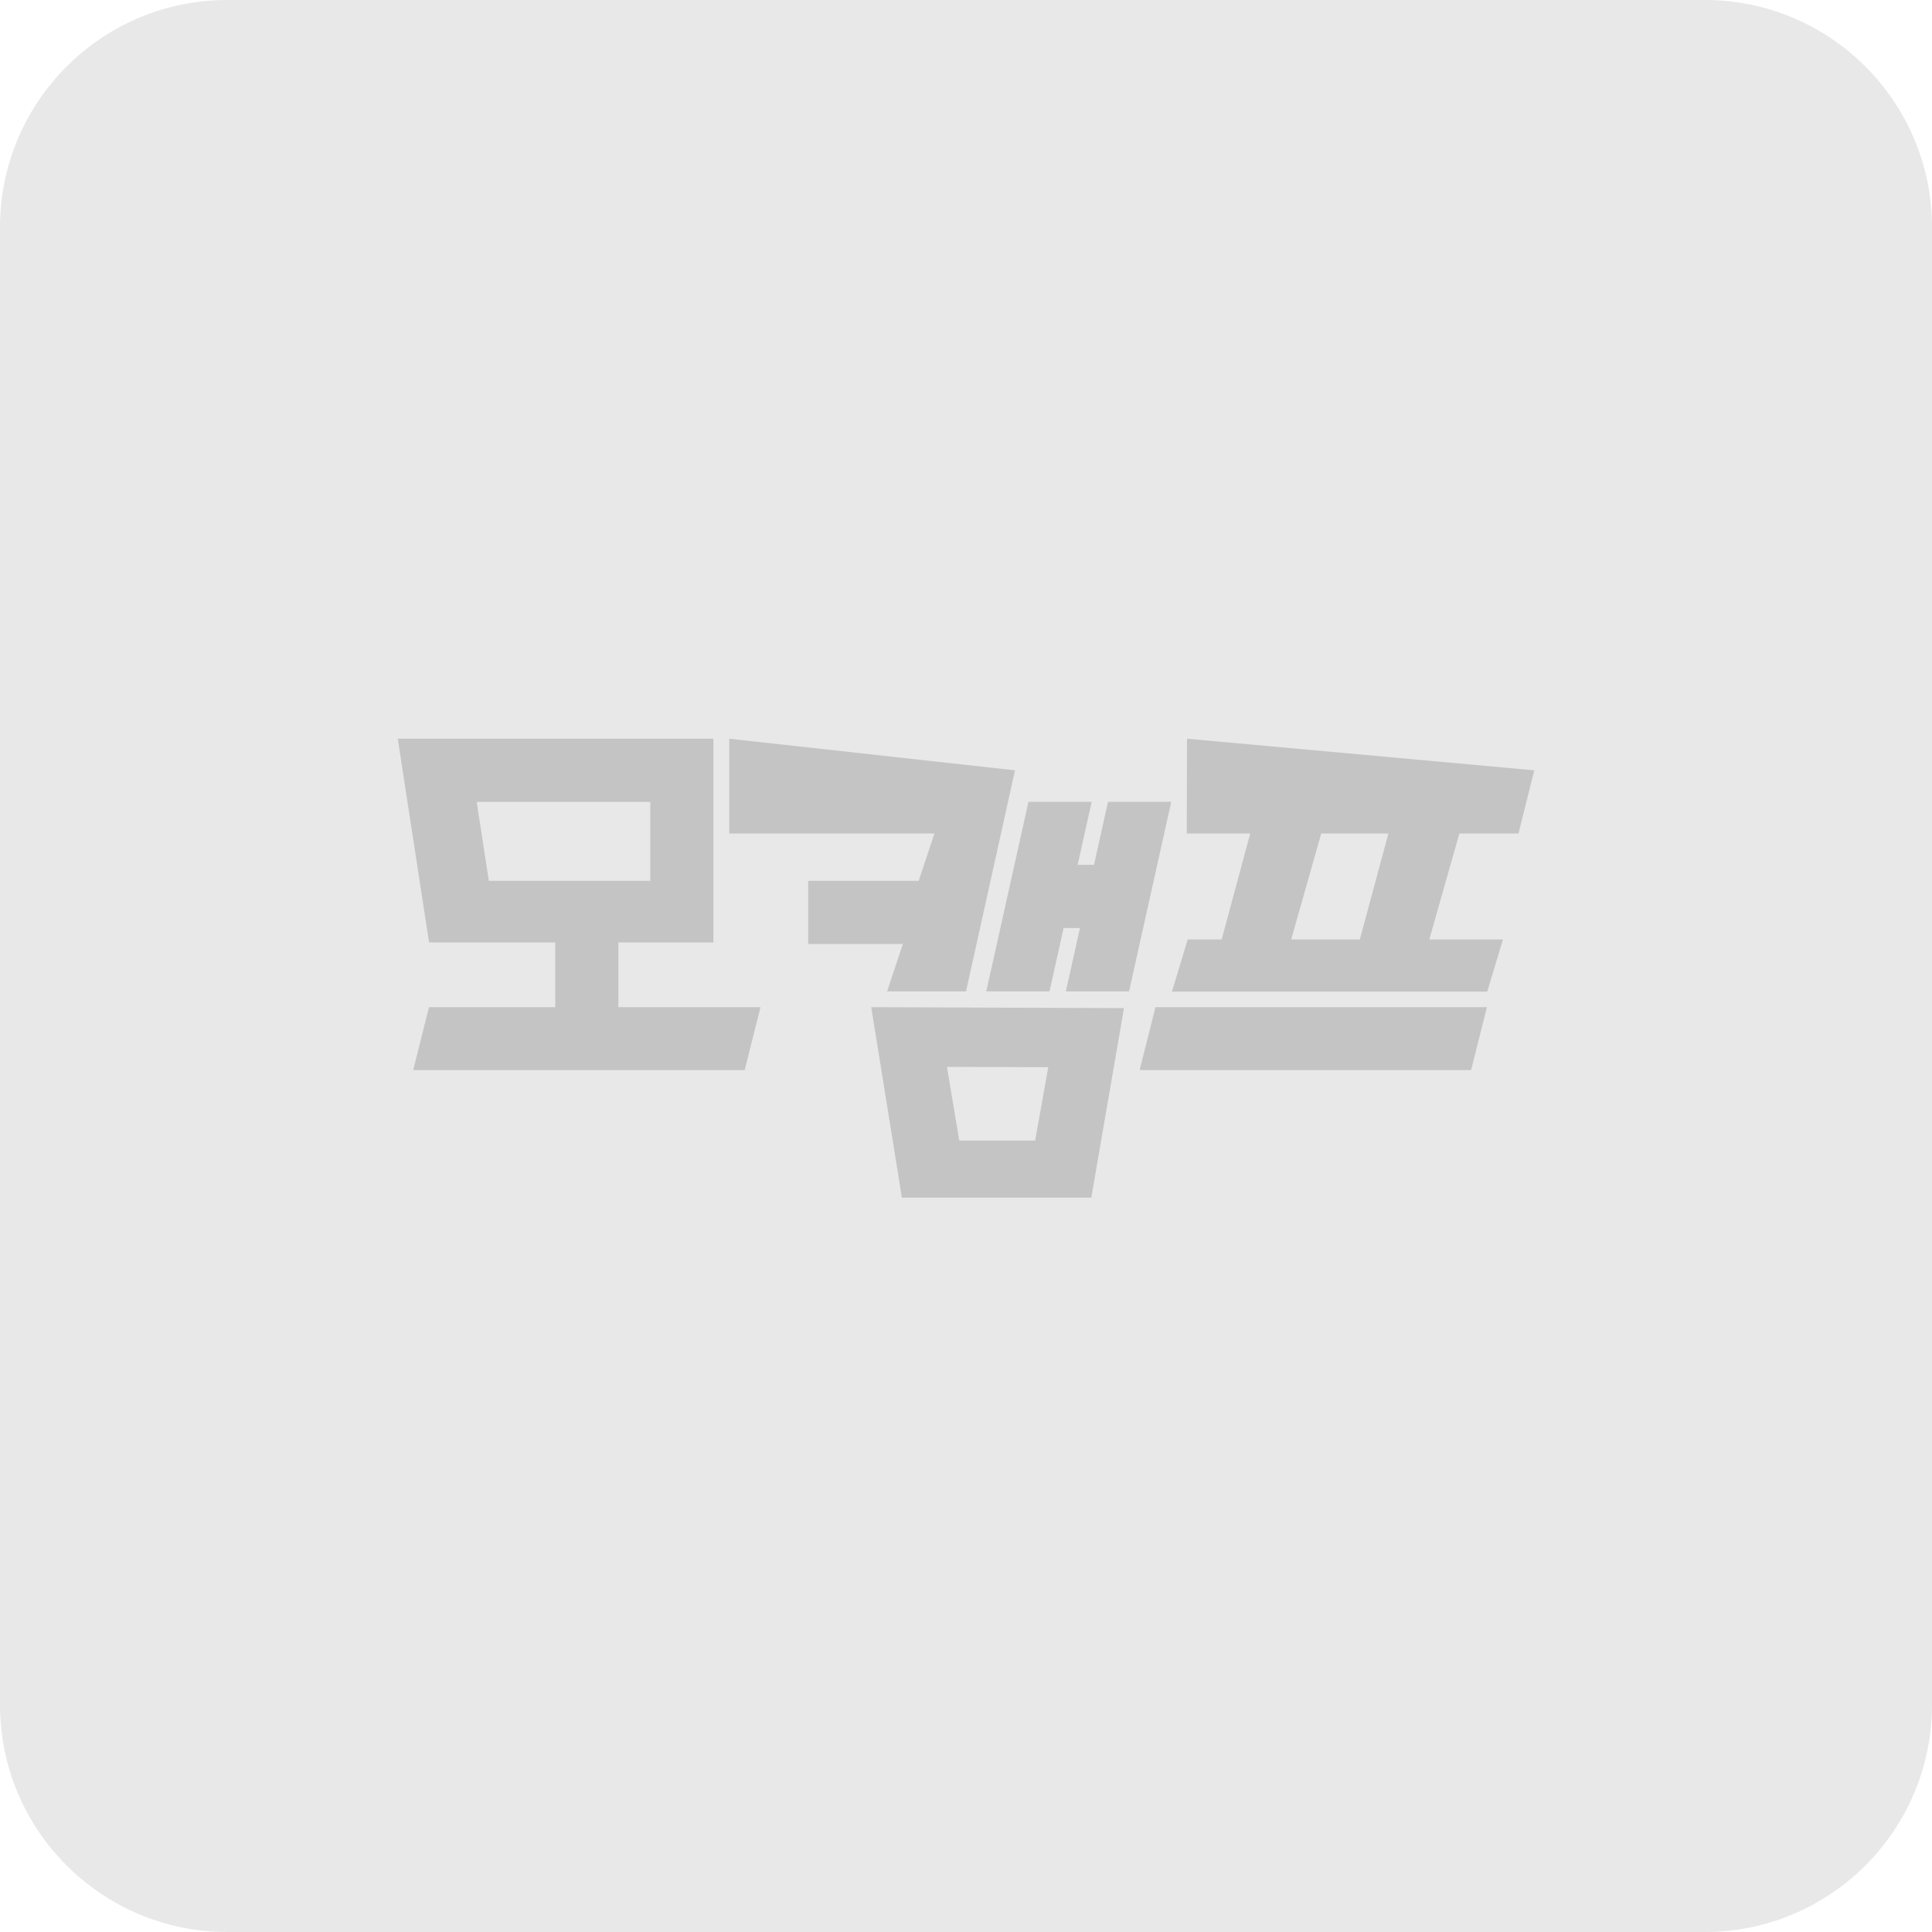
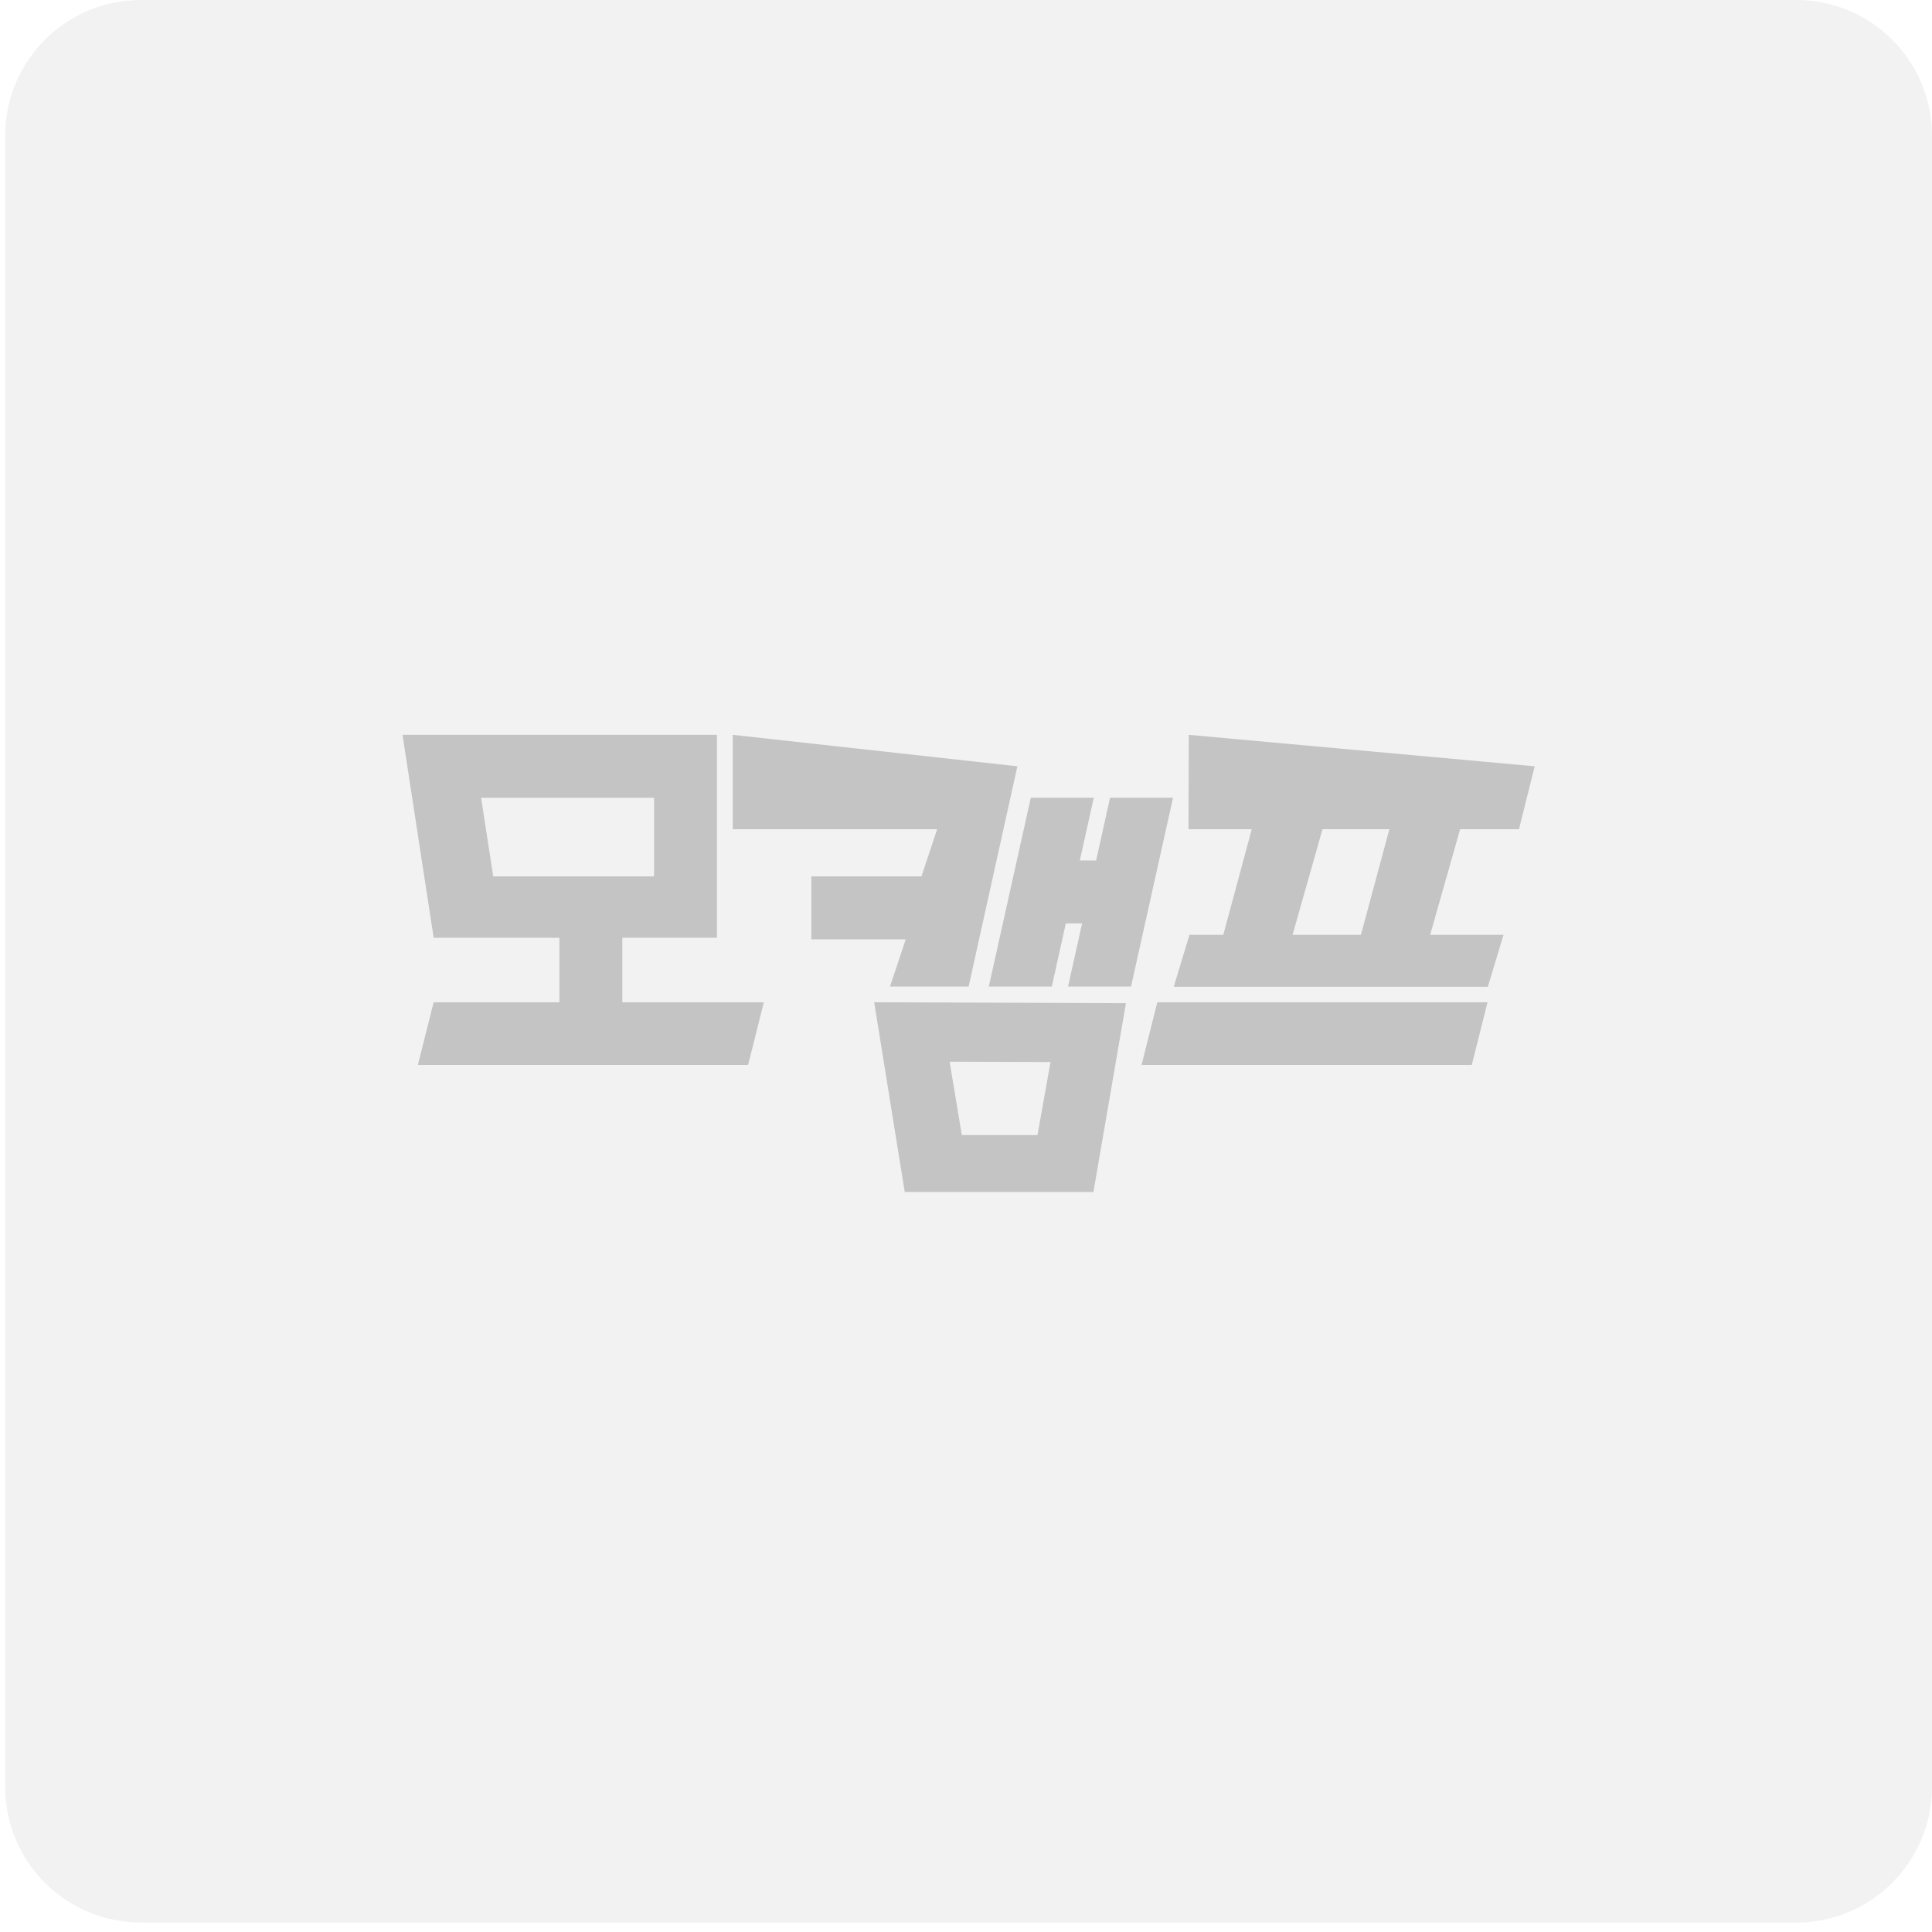
- <svg xmlns="http://www.w3.org/2000/svg" width="85" height="85" viewBox="0 0 85 85" fill="none">
-   <rect width="85" height="85" rx="10" fill="#E8E8E8" />
-   <path d="M49.45 44.353L48.013 52.69H39.68L38.331 44.312L49.45 44.353ZM42.203 50.18H45.542L46.118 46.952L41.662 46.938L42.203 50.18ZM31.386 41.463H27.206V44.312H33.458L32.763 47.079H18.179L18.875 44.312H24.429V41.463H18.877L17.5 32.5H31.386V41.463ZM64.723 47.079H50.14L50.834 44.312H65.418L64.723 47.079ZM67.501 33.891L66.807 36.669H64.207L62.883 41.333H66.124L65.431 43.627H51.561L52.254 41.333H53.748L55.005 36.669H52.212L52.224 32.5L67.501 33.891ZM44.655 33.891L42.502 43.617H39.028L39.723 41.532H35.556V38.754H40.417L41.112 36.669H32.084V32.5L44.655 33.891ZM47.413 38.051H48.131L48.748 35.278H51.529L50.911 38.059L49.674 43.617H46.893L47.513 40.829H46.795L46.175 43.617H43.392L45.248 35.278H48.029L47.413 38.051ZM56.807 41.333H59.826L61.084 36.669H58.129L56.807 41.333ZM21.507 38.754H28.611V35.28H20.972L21.507 38.754Z" fill="#C4C4C4" />
+ <svg xmlns="http://www.w3.org/2000/svg" width="128" height="128" viewBox="0 0 128 128" fill="none">
+   <rect x="0.342" width="127.658" height="127.373" rx="8.99" fill="#F2F2F2" />
+   <path d="M74.597 66.463L72.442 78.971H59.941L57.917 66.402L74.597 66.463ZM63.725 75.204H68.735L69.599 70.362L62.913 70.34L63.725 75.204ZM47.498 62.13H41.23V66.402H50.606L49.565 70.553H27.686L28.729 66.402H37.062V62.13H28.732L26.667 48.684H47.498V62.13ZM97.51 70.553H75.632L76.675 66.402H98.553L97.51 70.553ZM101.677 50.769L100.637 54.938H96.736L94.752 61.934H99.613L98.573 65.375H77.765L78.806 61.934H81.046L82.932 54.938H78.742L78.759 48.684L101.677 50.769ZM67.404 50.769L64.174 65.362H58.964L60.006 62.234H53.755V58.065H61.048L62.09 54.938H48.547V48.684L67.404 50.769ZM71.541 57.009H72.619L73.544 52.852H77.717L74.934 65.362H70.761L71.691 61.178H70.614L69.685 65.362H65.51L68.293 52.852H72.466L71.541 57.009ZM85.636 61.934H90.164L92.05 54.938H87.619L85.636 61.934ZM32.678 58.065H43.334V52.855H31.875L32.678 58.065Z" fill="#C4C4C4" />
</svg>
